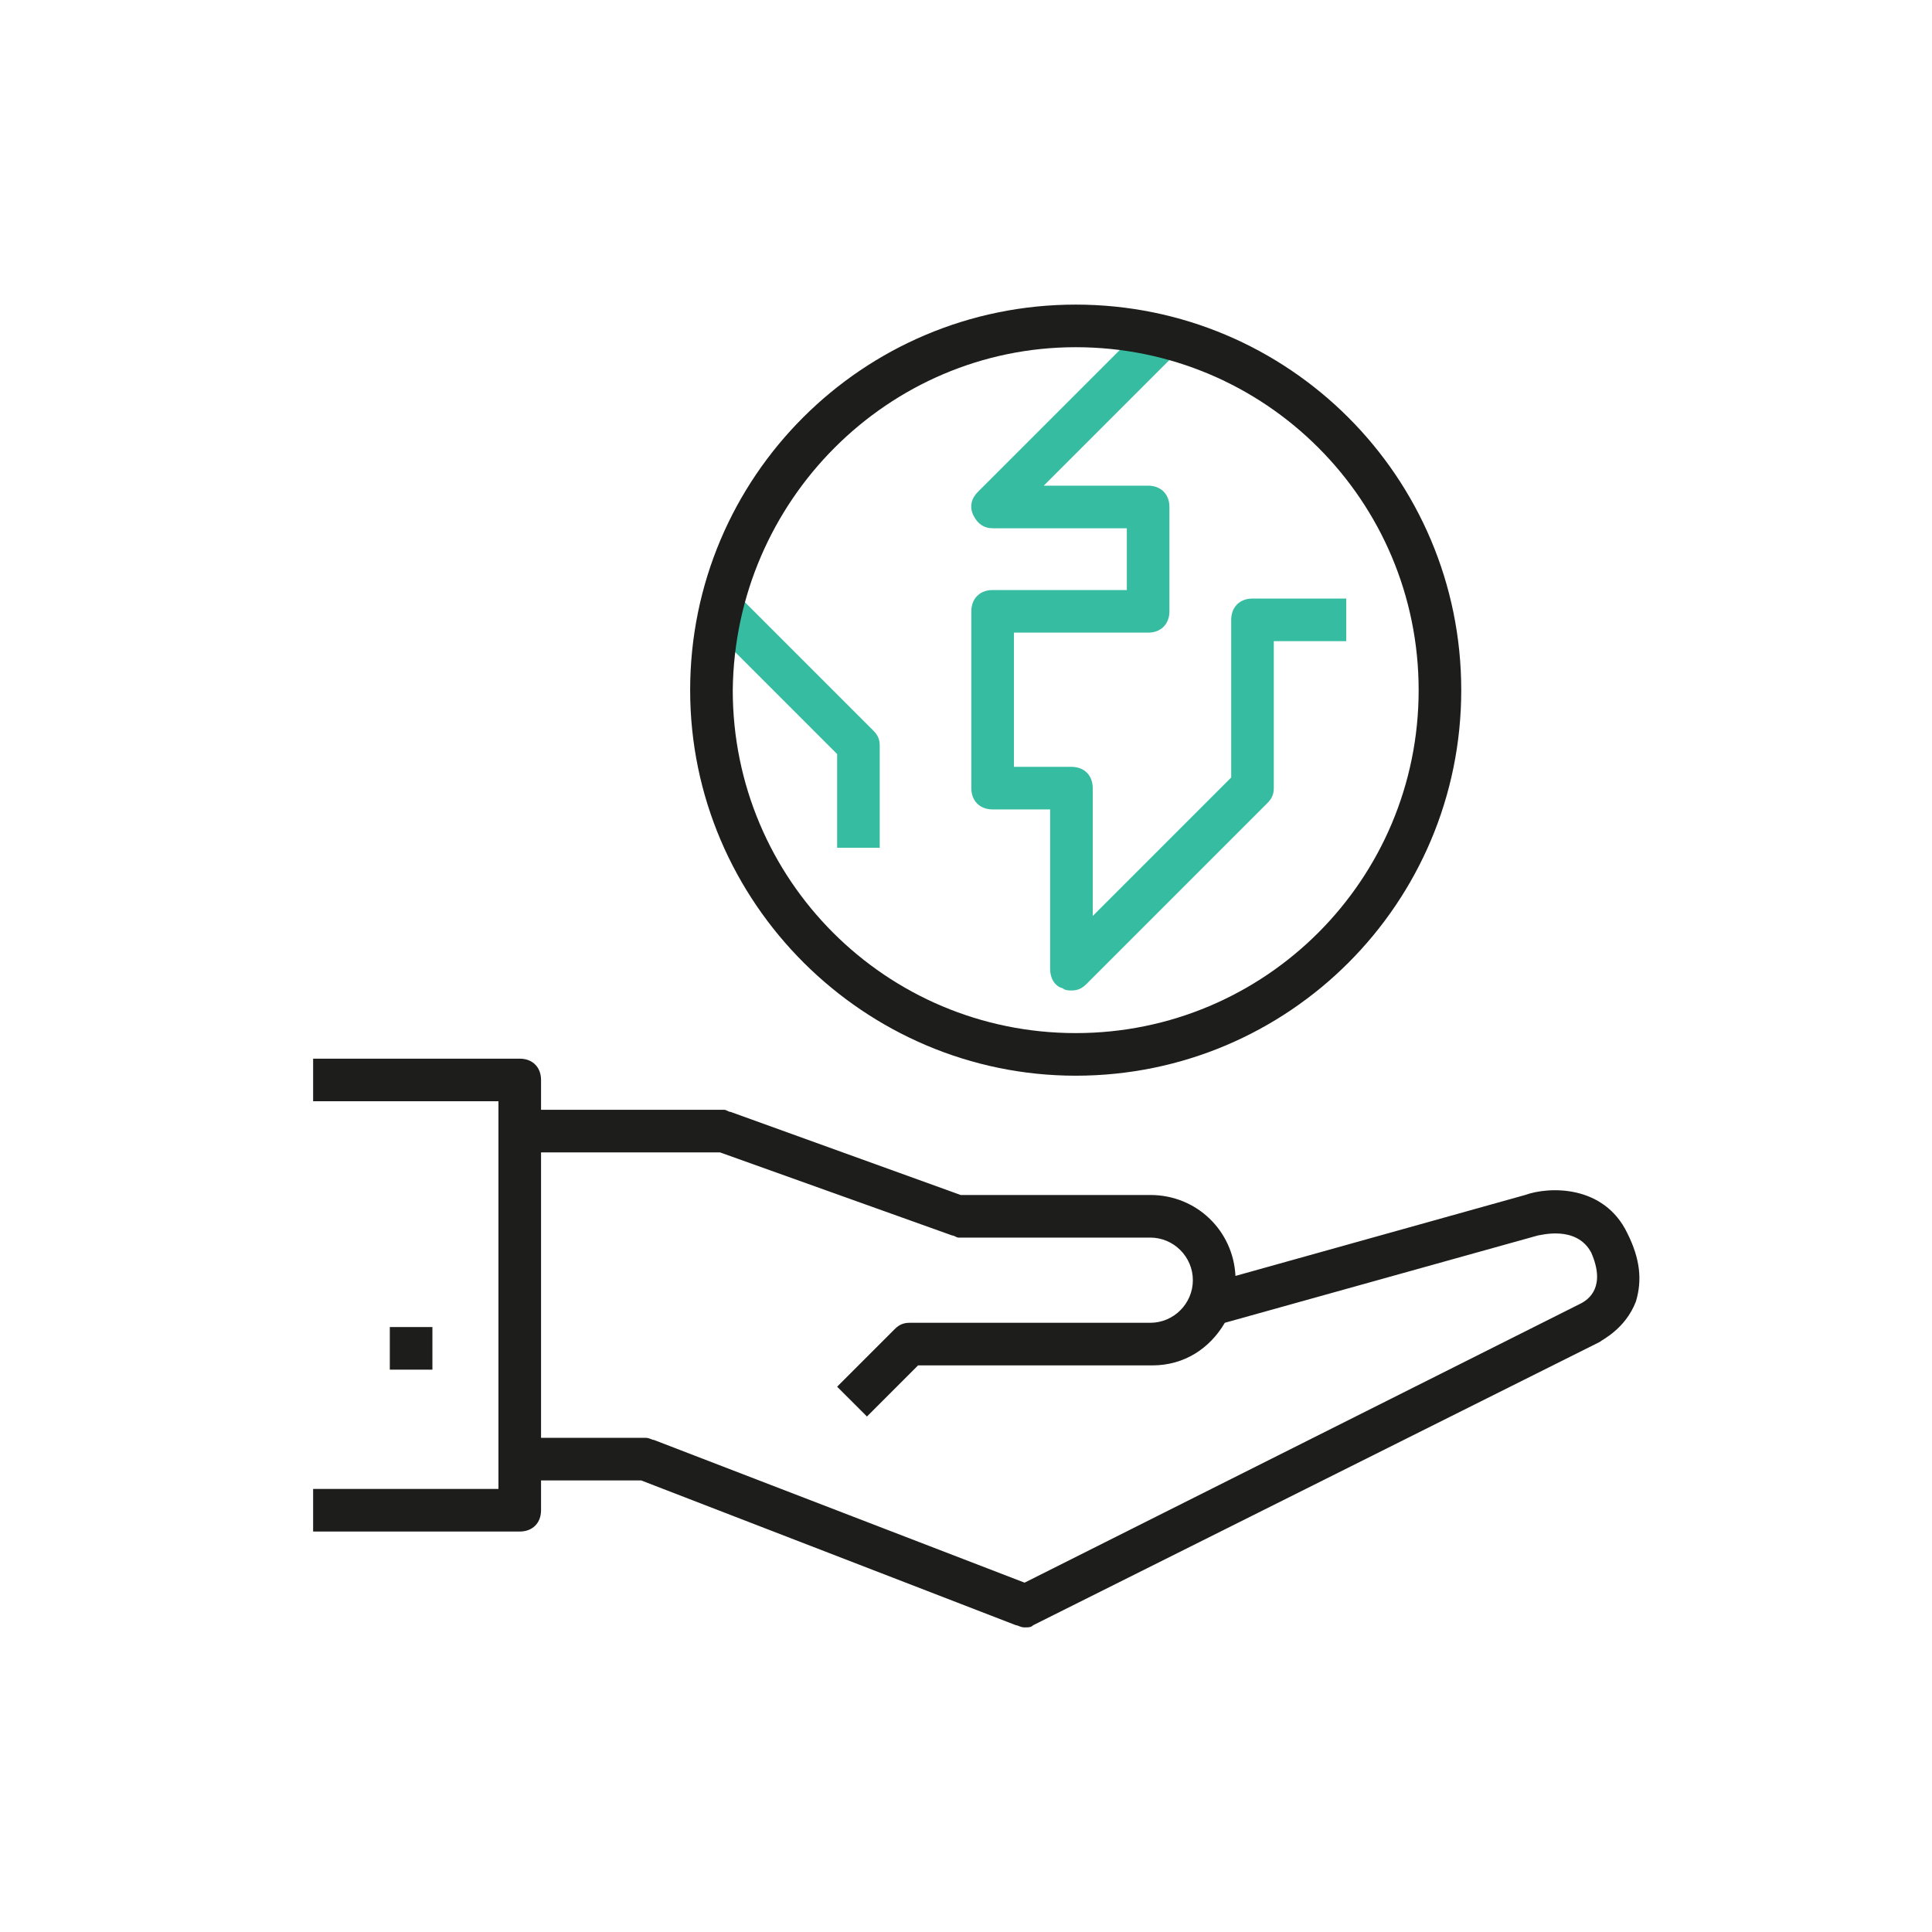
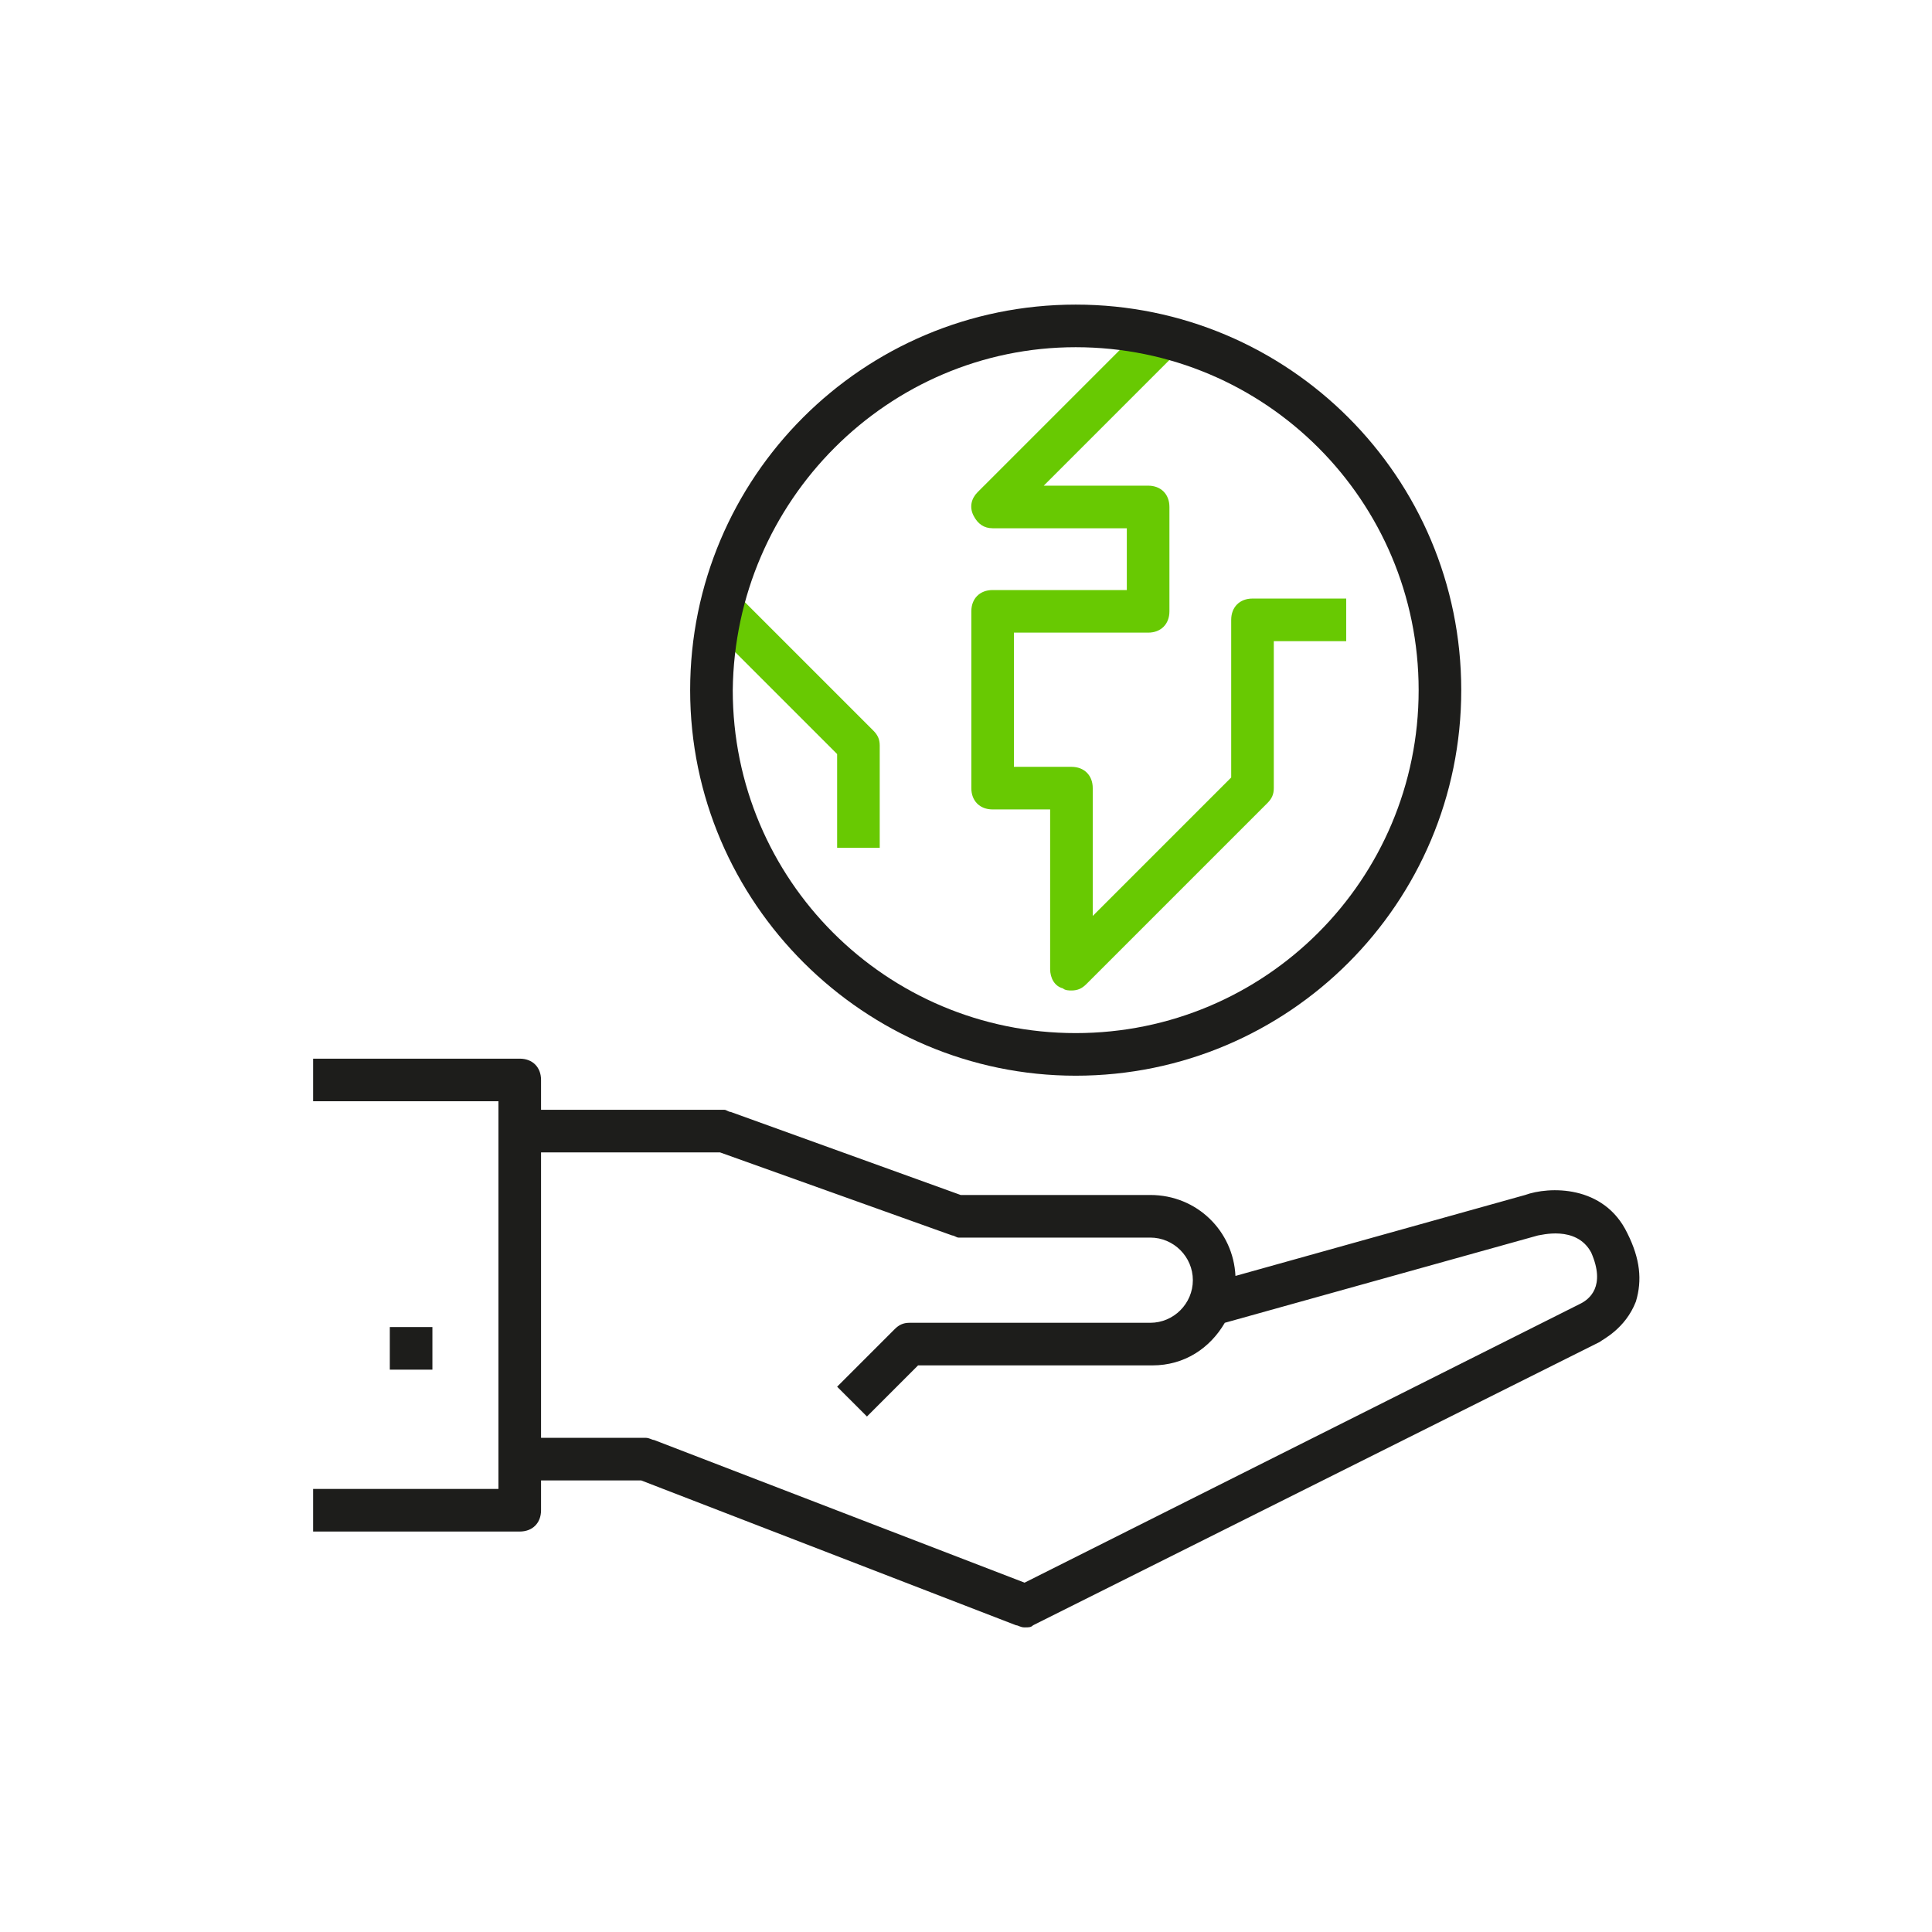
<svg xmlns="http://www.w3.org/2000/svg" version="1.1" id="Ebene_1" x="0px" y="0px" viewBox="0 0 90.7 90.7" style="enable-background:new 0 0 90.7 90.7;" xml:space="preserve">
  <style type="text/css">
- 	.st0{fill:#36BDA1;}
+ 	.st0{fill:#68c902;}
	.st1{fill:#1D1D1B;}
</style>
  <g>
    <g>
      <path class="st0" d="M58.8,28.1c-0.6,0-1,0.4-1,1v7.4l-6.5,6.5V37c0-0.6-0.4-1-1-1h-2.7v-6.3h6.3c0.6,0,1-0.4,1-1v-4.9    c0-0.6-0.4-1-1-1H49l6.3-6.3l-1.4-1.4l-8,8c-0.3,0.3-0.4,0.7-0.2,1.1c0.2,0.4,0.5,0.6,0.9,0.6h6.3v2.9h-6.3c-0.6,0-1,0.4-1,1V37    c0,0.6,0.4,1,1,1h2.7v7.5c0,0.4,0.2,0.8,0.6,0.9c0.1,0.1,0.3,0.1,0.4,0.1c0.3,0,0.5-0.1,0.7-0.3l8.5-8.5c0.2-0.2,0.3-0.4,0.3-0.7    v-6.9h3.4v-2H58.8z" />
      <path class="st0" d="M34.7,28l-1.4,1.4l6,6v4.4h2V35c0-0.3-0.1-0.5-0.3-0.7L34.7,28z" />
    </g>
    <g>
      <path class="st1" d="M76.4,57.9c-1.1-2.3-3.7-2.2-4.8-1.8L58,59.9c-0.1-2.1-1.8-3.8-4-3.8h-8.9l-10.8-3.9c-0.1,0-0.2-0.1-0.3-0.1    h-8.6v-1.4c0-0.6-0.4-1-1-1h-9.7v2h8.7v18.2h-8.7v2h9.7c0.6,0,1-0.4,1-1v-1.4h4.7l17.6,6.8c0.1,0,0.2,0.1,0.4,0.1    c0.2,0,0.3,0,0.4-0.1L75.1,63c0.1-0.1,1.2-0.6,1.7-1.9C77.1,60.1,77,59.1,76.4,57.9z M74.2,61.2L48.1,74.3l-17.4-6.7    c-0.1,0-0.2-0.1-0.4-0.1h-4.9V54.1h8.4L44.7,58c0.1,0,0.2,0.1,0.3,0.1h9c1.1,0,2,0.9,2,2s-0.9,2-2,2H42.7c-0.3,0-0.5,0.1-0.7,0.3    l-2.7,2.7l1.4,1.4l2.4-2.4h11c1.5,0,2.7-0.8,3.4-2L72.2,58c0.1,0,1.8-0.5,2.5,0.8C75.4,60.4,74.6,61,74.2,61.2z" />
      <rect x="18.3" y="62.3" class="st1" width="2" height="2" />
      <path class="st1" d="M50.5,50.5c10,0,18.1-8.1,18.1-18.1s-8.1-18.1-18.1-18.1s-18.1,8.1-18.1,18.1S40.6,50.5,50.5,50.5z     M50.5,16.3c8.9,0,16.1,7.2,16.1,16.1c0,8.9-7.2,16.1-16.1,16.1s-16.1-7.2-16.1-16.1C34.5,23.5,41.7,16.3,50.5,16.3z" />
    </g>
  </g>
</svg>
